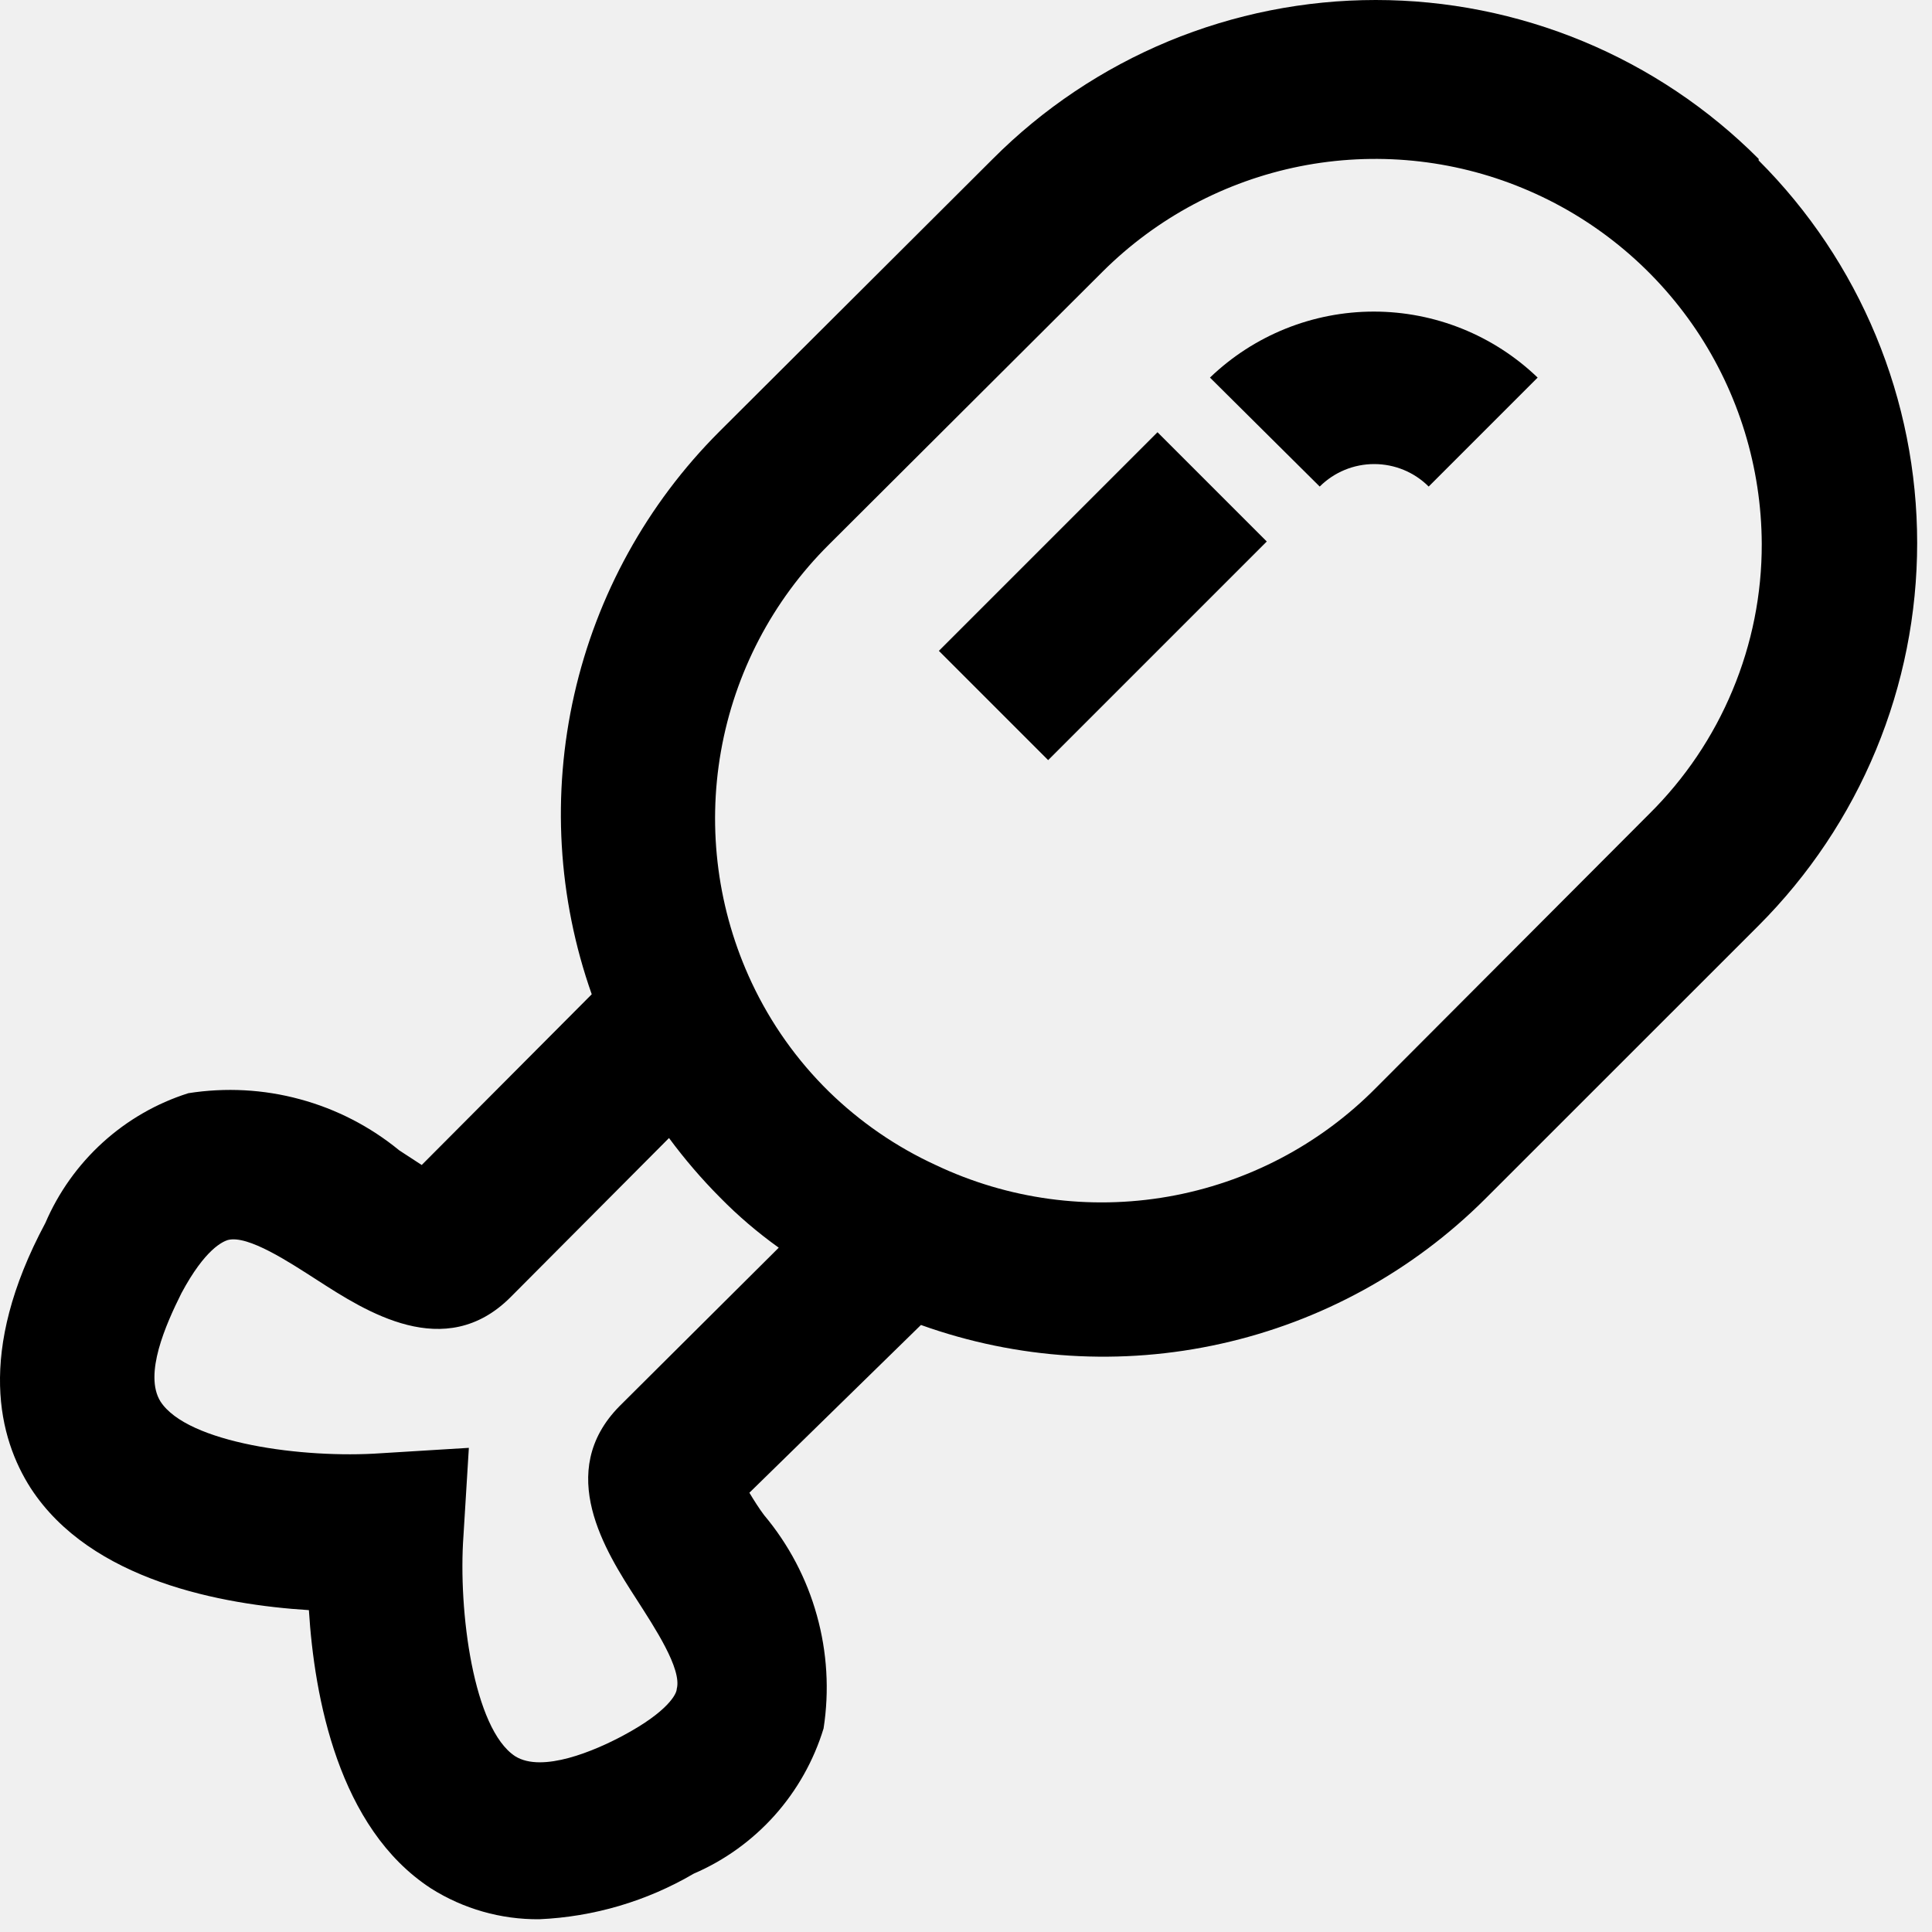
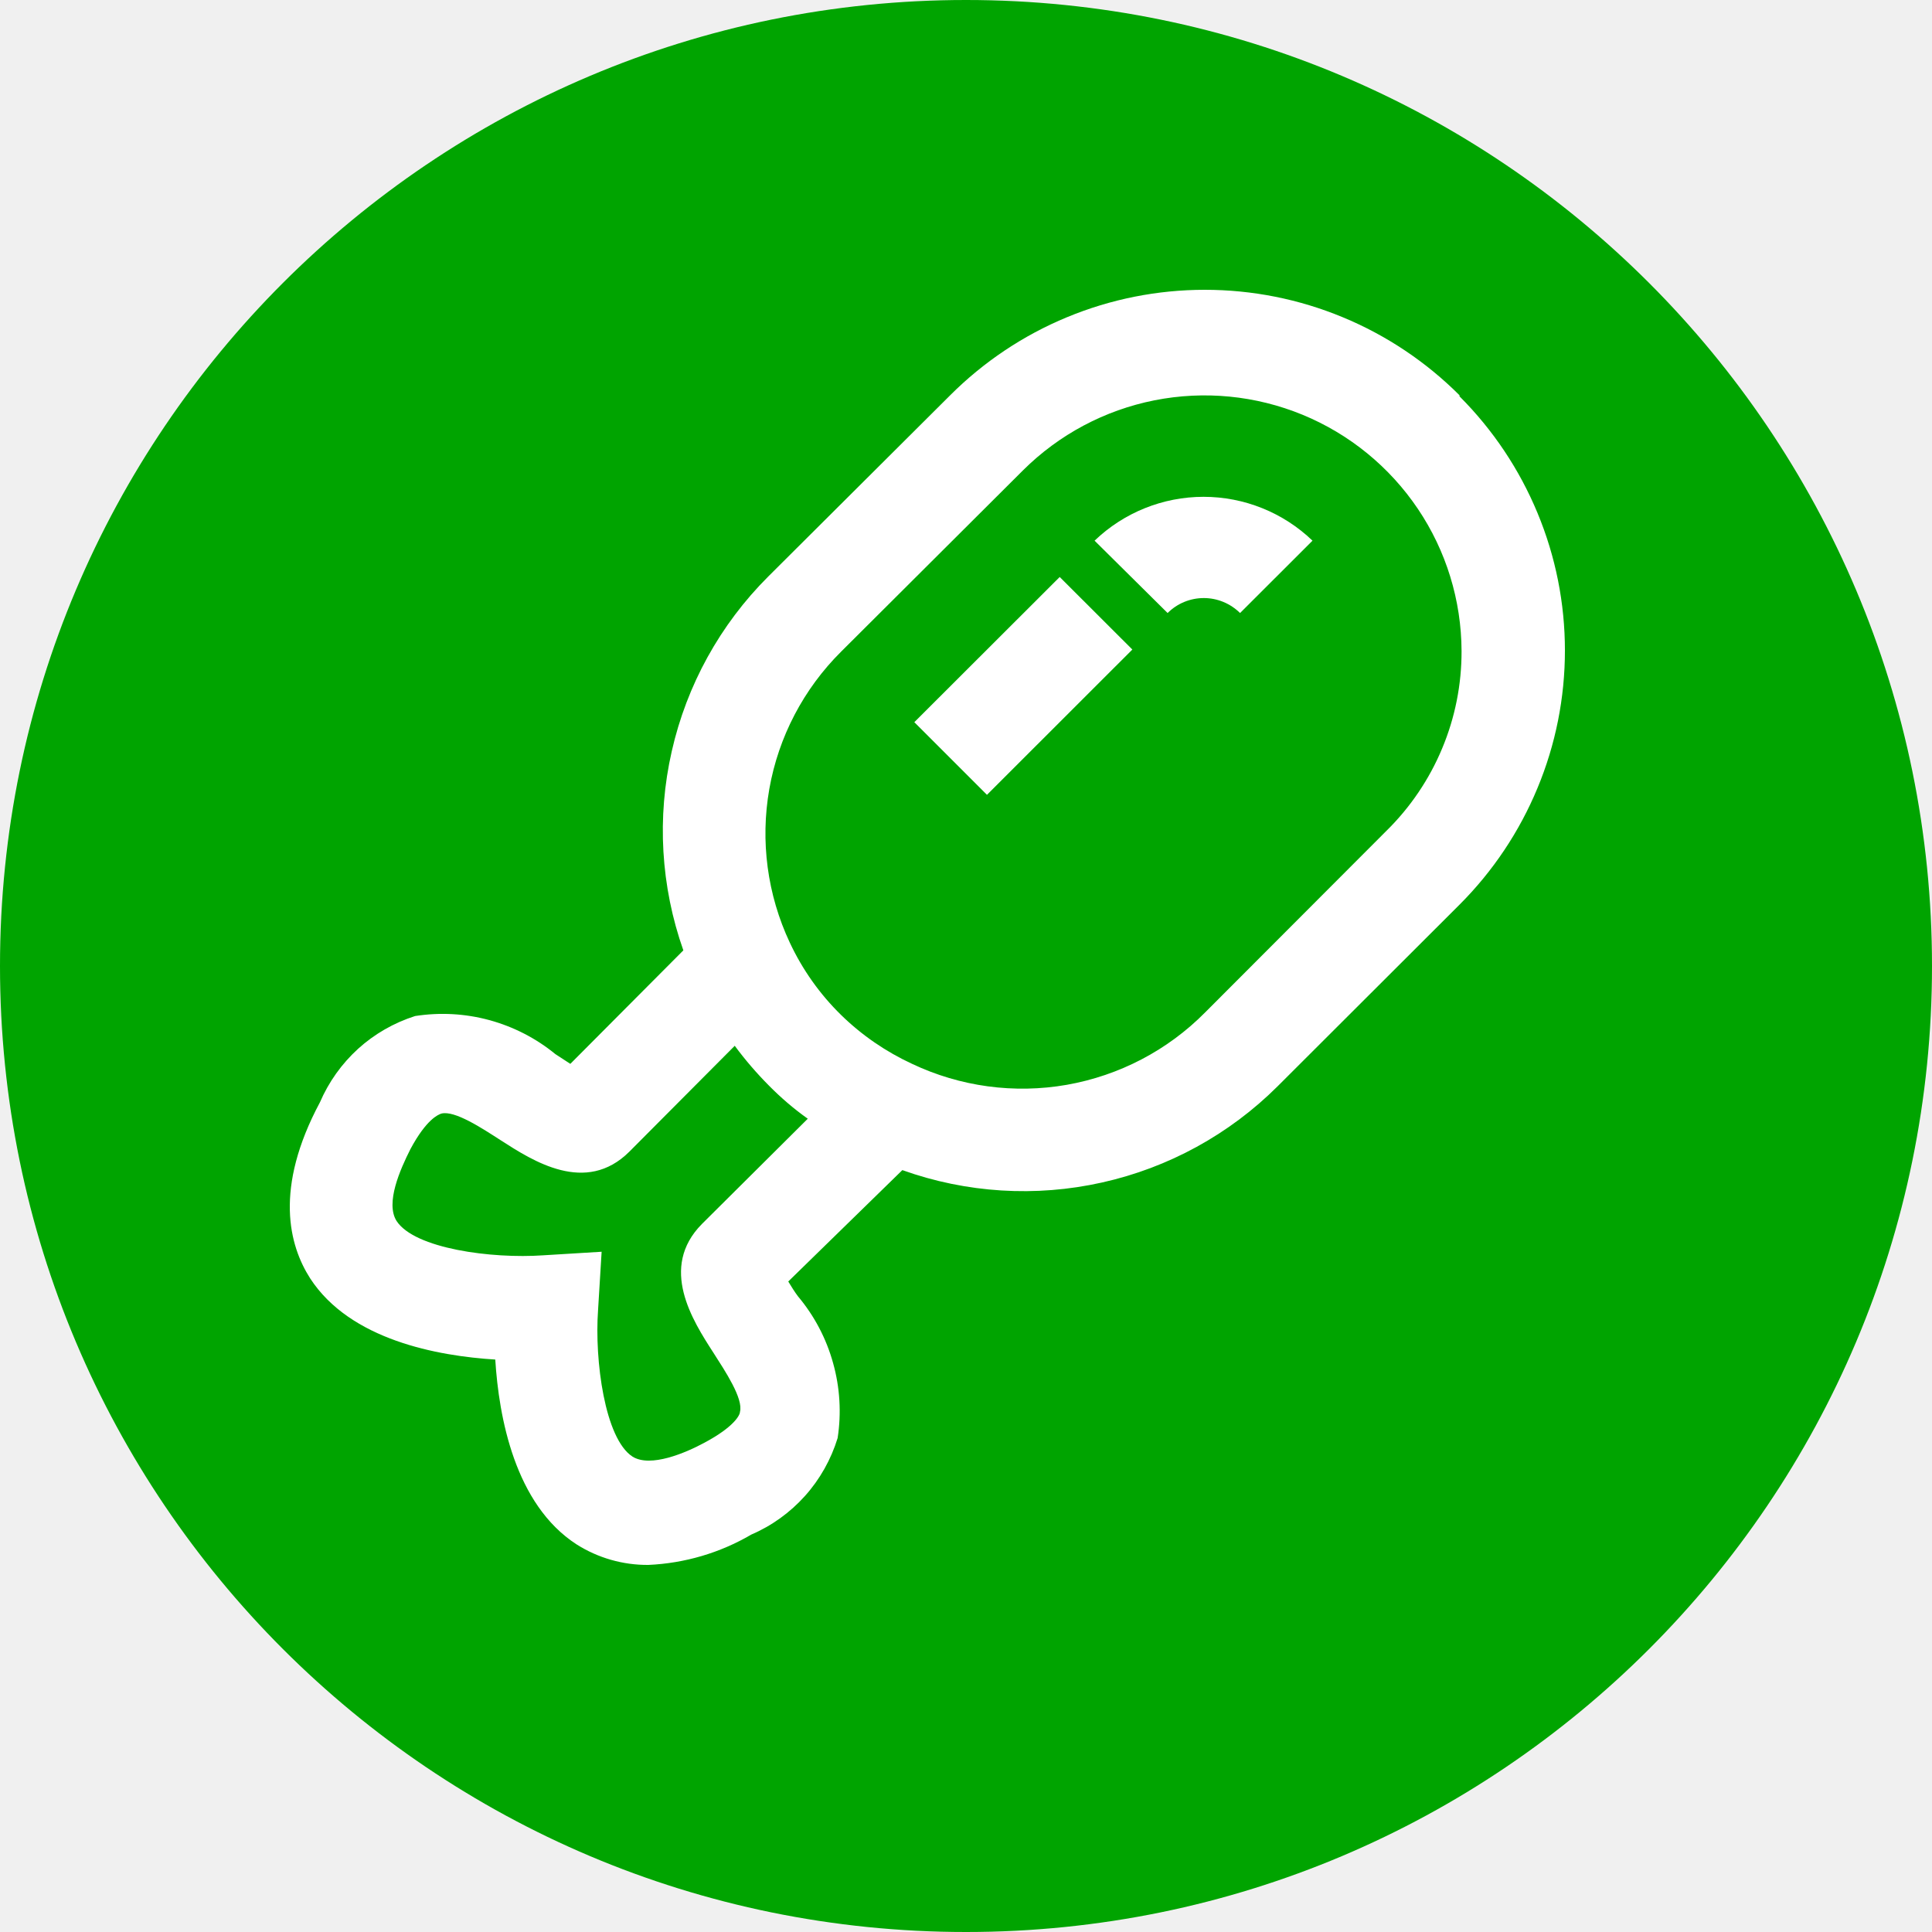
- <svg xmlns="http://www.w3.org/2000/svg" width="25" height="25" viewBox="0 0 25 25" fill="none">
-   <path d="M22.757 2.056C22.107 1.404 21.335 0.887 20.484 0.534C19.634 0.182 18.723 0 17.802 0C16.882 0 15.97 0.182 15.12 0.534C14.27 0.887 13.497 1.404 12.847 2.056L9.307 5.586C8.373 6.52 7.723 7.699 7.431 8.987C7.139 10.275 7.217 11.62 7.657 12.866L5.457 15.075L5.167 14.886C4.79 14.577 4.352 14.351 3.881 14.224C3.411 14.096 2.919 14.07 2.437 14.146C2.026 14.276 1.648 14.494 1.329 14.784C1.01 15.074 0.757 15.429 0.587 15.825C-0.313 17.506 -0.013 18.616 0.397 19.256C1.177 20.456 2.877 20.765 3.997 20.835C4.067 21.956 4.377 23.655 5.577 24.436C5.996 24.701 6.482 24.839 6.977 24.835C7.682 24.804 8.368 24.602 8.977 24.245C9.377 24.073 9.734 23.815 10.024 23.491C10.314 23.166 10.53 22.782 10.657 22.366C10.733 21.877 10.703 21.378 10.57 20.902C10.438 20.426 10.205 19.984 9.887 19.605C9.827 19.526 9.757 19.416 9.697 19.316L11.917 17.145C13.164 17.592 14.511 17.676 15.803 17.387C17.095 17.099 18.279 16.45 19.217 15.515L22.757 11.976C23.407 11.325 23.923 10.554 24.275 9.704C24.627 8.855 24.808 7.945 24.808 7.026C24.808 6.106 24.627 5.196 24.275 4.347C23.923 3.497 23.407 2.726 22.757 2.076V2.056ZM8.017 18.195C7.177 19.046 7.837 20.076 8.237 20.695C8.467 21.055 8.827 21.596 8.757 21.855C8.757 21.916 8.647 22.145 8.067 22.456C7.697 22.655 7.017 22.945 6.667 22.726C6.127 22.375 5.927 20.846 5.997 19.875L6.067 18.735L4.927 18.805C3.927 18.875 2.427 18.675 2.077 18.136C1.857 17.785 2.147 17.136 2.347 16.735C2.657 16.155 2.887 16.066 2.947 16.046C3.207 15.976 3.747 16.335 4.107 16.566C4.727 16.965 5.757 17.636 6.607 16.785L8.657 14.726C8.858 14.998 9.078 15.255 9.317 15.495C9.551 15.734 9.806 15.951 10.077 16.145L8.017 18.195ZM21.337 10.536L17.807 14.075C17.078 14.813 16.138 15.305 15.117 15.484C14.095 15.663 13.044 15.52 12.107 15.075C11.596 14.84 11.13 14.519 10.727 14.126C10.312 13.719 9.974 13.242 9.727 12.716C9.289 11.783 9.15 10.737 9.329 9.722C9.508 8.707 9.996 7.772 10.727 7.046L14.267 3.516C14.966 2.819 15.855 2.345 16.822 2.152C17.79 1.96 18.793 2.058 19.704 2.435C20.616 2.811 21.396 3.449 21.947 4.267C22.497 5.086 22.793 6.049 22.797 7.036C22.799 7.687 22.67 8.332 22.419 8.932C22.169 9.533 21.801 10.078 21.337 10.536Z" fill="black" />
-   <path d="M15.657 4.886L17.077 6.296C17.265 6.109 17.518 6.005 17.782 6.005C18.046 6.005 18.3 6.109 18.487 6.296L19.897 4.886C19.327 4.338 18.567 4.032 17.777 4.032C16.987 4.032 16.227 4.338 15.657 4.886Z" fill="black" />
-   <path d="M14.978 5.593L12.149 8.422L13.563 9.836L16.392 7.007L14.978 5.593Z" fill="black" />
+ <svg xmlns="http://www.w3.org/2000/svg" width="20" height="20" viewBox="0 0 20 20" fill="none">
+   <circle cx="10" cy="10" r="10" fill="#00A400" />
+   <path d="M15.109 4.092C14.763 3.746 14.352 3.471 13.9 3.284C13.447 3.096 12.962 3 12.472 3C11.983 3 11.498 3.096 11.045 3.284C10.593 3.471 10.182 3.746 9.836 4.092L7.952 5.969C7.455 6.465 7.109 7.092 6.954 7.777C6.798 8.461 6.84 9.176 7.074 9.838L5.904 11.013L5.749 10.912C5.549 10.748 5.315 10.628 5.065 10.56C4.815 10.492 4.553 10.478 4.297 10.518C4.078 10.588 3.877 10.703 3.707 10.857C3.537 11.012 3.403 11.2 3.312 11.411C2.834 12.304 2.993 12.894 3.211 13.234C3.626 13.872 4.531 14.037 5.127 14.074C5.164 14.669 5.329 15.573 5.968 15.987C6.19 16.128 6.449 16.202 6.712 16.2C7.087 16.183 7.453 16.076 7.777 15.886C7.989 15.795 8.179 15.658 8.334 15.485C8.488 15.313 8.603 15.108 8.671 14.887C8.711 14.628 8.695 14.363 8.624 14.11C8.554 13.857 8.43 13.621 8.261 13.42C8.229 13.378 8.192 13.319 8.16 13.266L9.341 12.113C10.004 12.35 10.721 12.395 11.409 12.241C12.096 12.088 12.726 11.743 13.225 11.246L15.109 9.365C15.455 9.019 15.729 8.609 15.916 8.158C16.104 7.706 16.2 7.223 16.2 6.734C16.2 6.245 16.104 5.762 15.916 5.31C15.729 4.859 15.455 4.449 15.109 4.103V4.092ZM7.266 12.671C6.819 13.123 7.17 13.67 7.383 14C7.505 14.191 7.697 14.478 7.66 14.616C7.66 14.648 7.601 14.77 7.292 14.935C7.096 15.041 6.734 15.195 6.548 15.079C6.26 14.893 6.154 14.079 6.191 13.564L6.228 12.958L5.622 12.995C5.09 13.032 4.291 12.926 4.105 12.639C3.988 12.453 4.142 12.107 4.249 11.895C4.414 11.587 4.536 11.539 4.568 11.528C4.706 11.491 4.994 11.682 5.185 11.805C5.515 12.017 6.063 12.373 6.516 11.921L7.606 10.826C7.713 10.971 7.831 11.108 7.958 11.236C8.082 11.362 8.217 11.478 8.362 11.581L7.266 12.671ZM14.353 8.6L12.475 10.481C12.087 10.873 11.587 11.134 11.043 11.23C10.5 11.325 9.94 11.249 9.442 11.013C9.17 10.887 8.922 10.717 8.708 10.508C8.487 10.292 8.307 10.038 8.176 9.758C7.943 9.262 7.869 8.707 7.964 8.167C8.059 7.628 8.319 7.131 8.708 6.745L10.591 4.868C10.963 4.498 11.436 4.246 11.951 4.144C12.466 4.042 12.999 4.094 13.485 4.294C13.97 4.494 14.385 4.833 14.678 5.268C14.971 5.703 15.128 6.215 15.13 6.739C15.131 7.085 15.063 7.428 14.929 7.748C14.796 8.067 14.6 8.357 14.353 8.6Z" fill="white" />
+   <path d="M11.331 5.597L12.087 6.346C12.186 6.247 12.321 6.191 12.462 6.191C12.602 6.191 12.737 6.247 12.837 6.346L13.587 5.597C13.284 5.306 12.88 5.143 12.459 5.143C12.039 5.143 11.634 5.306 11.331 5.597Z" fill="white" />
+   <path d="M10.97 5.973L9.465 7.476L10.217 8.228L11.722 6.724L10.97 5.973Z" fill="white" />
</svg>
